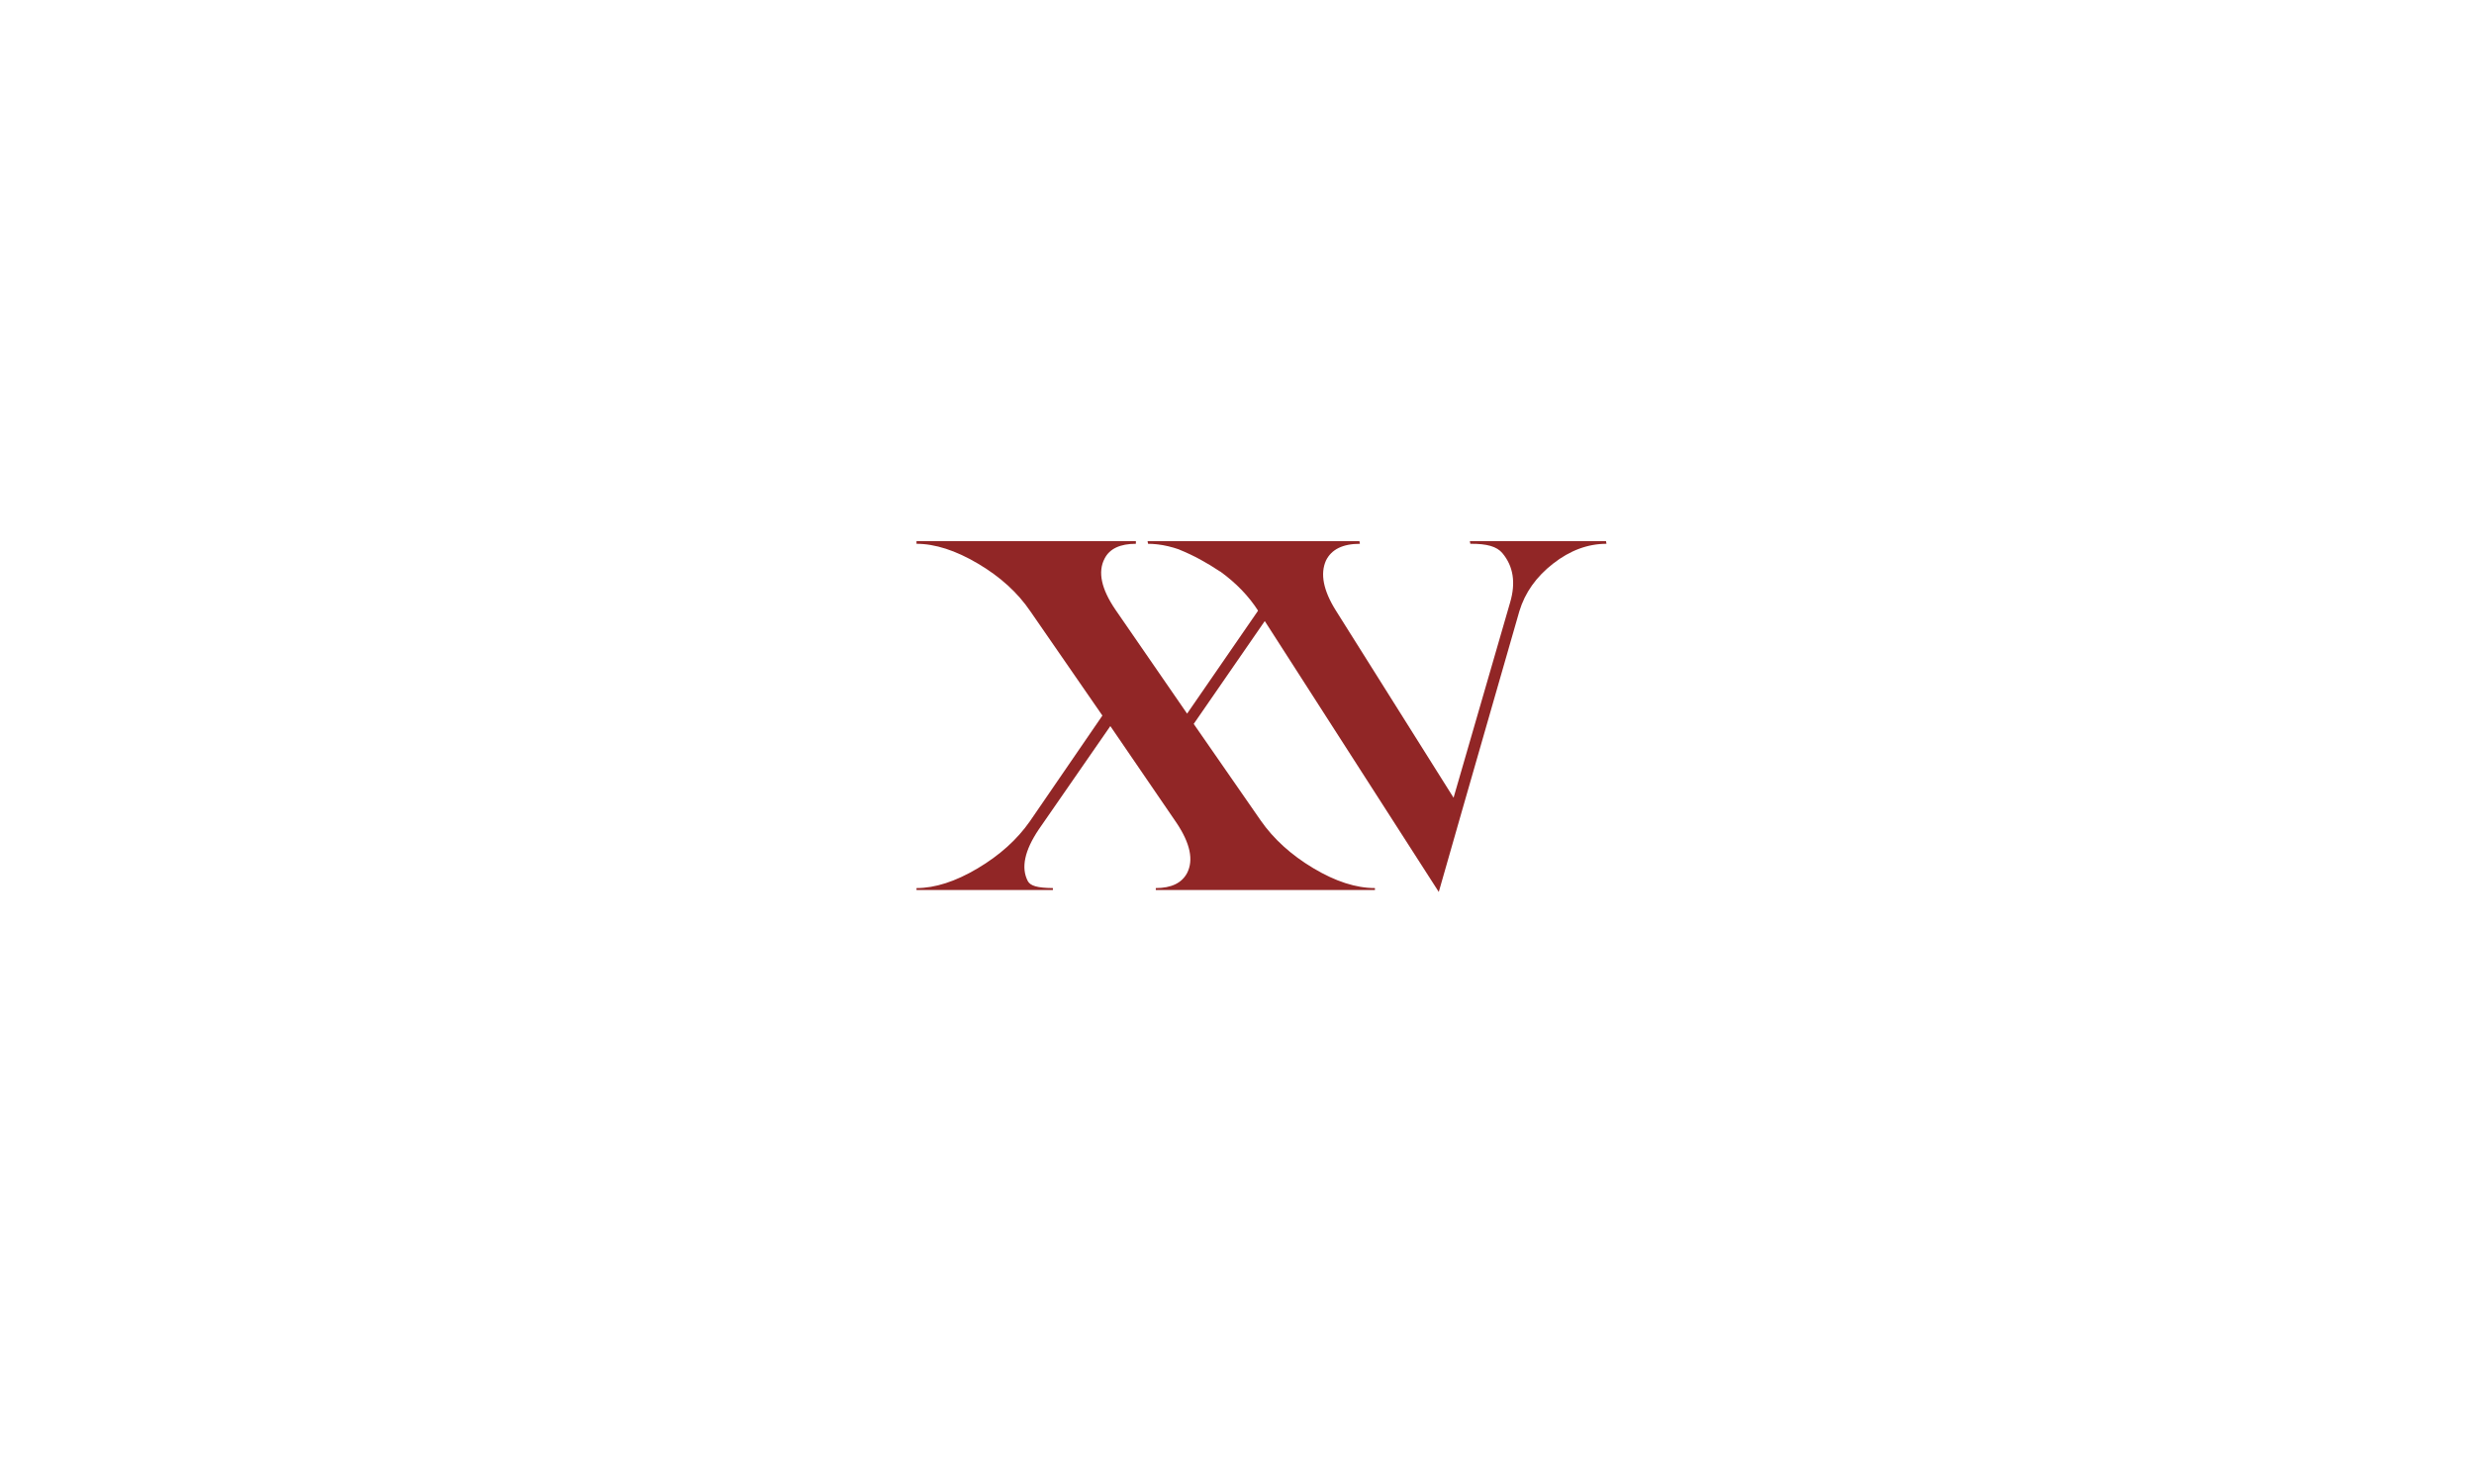
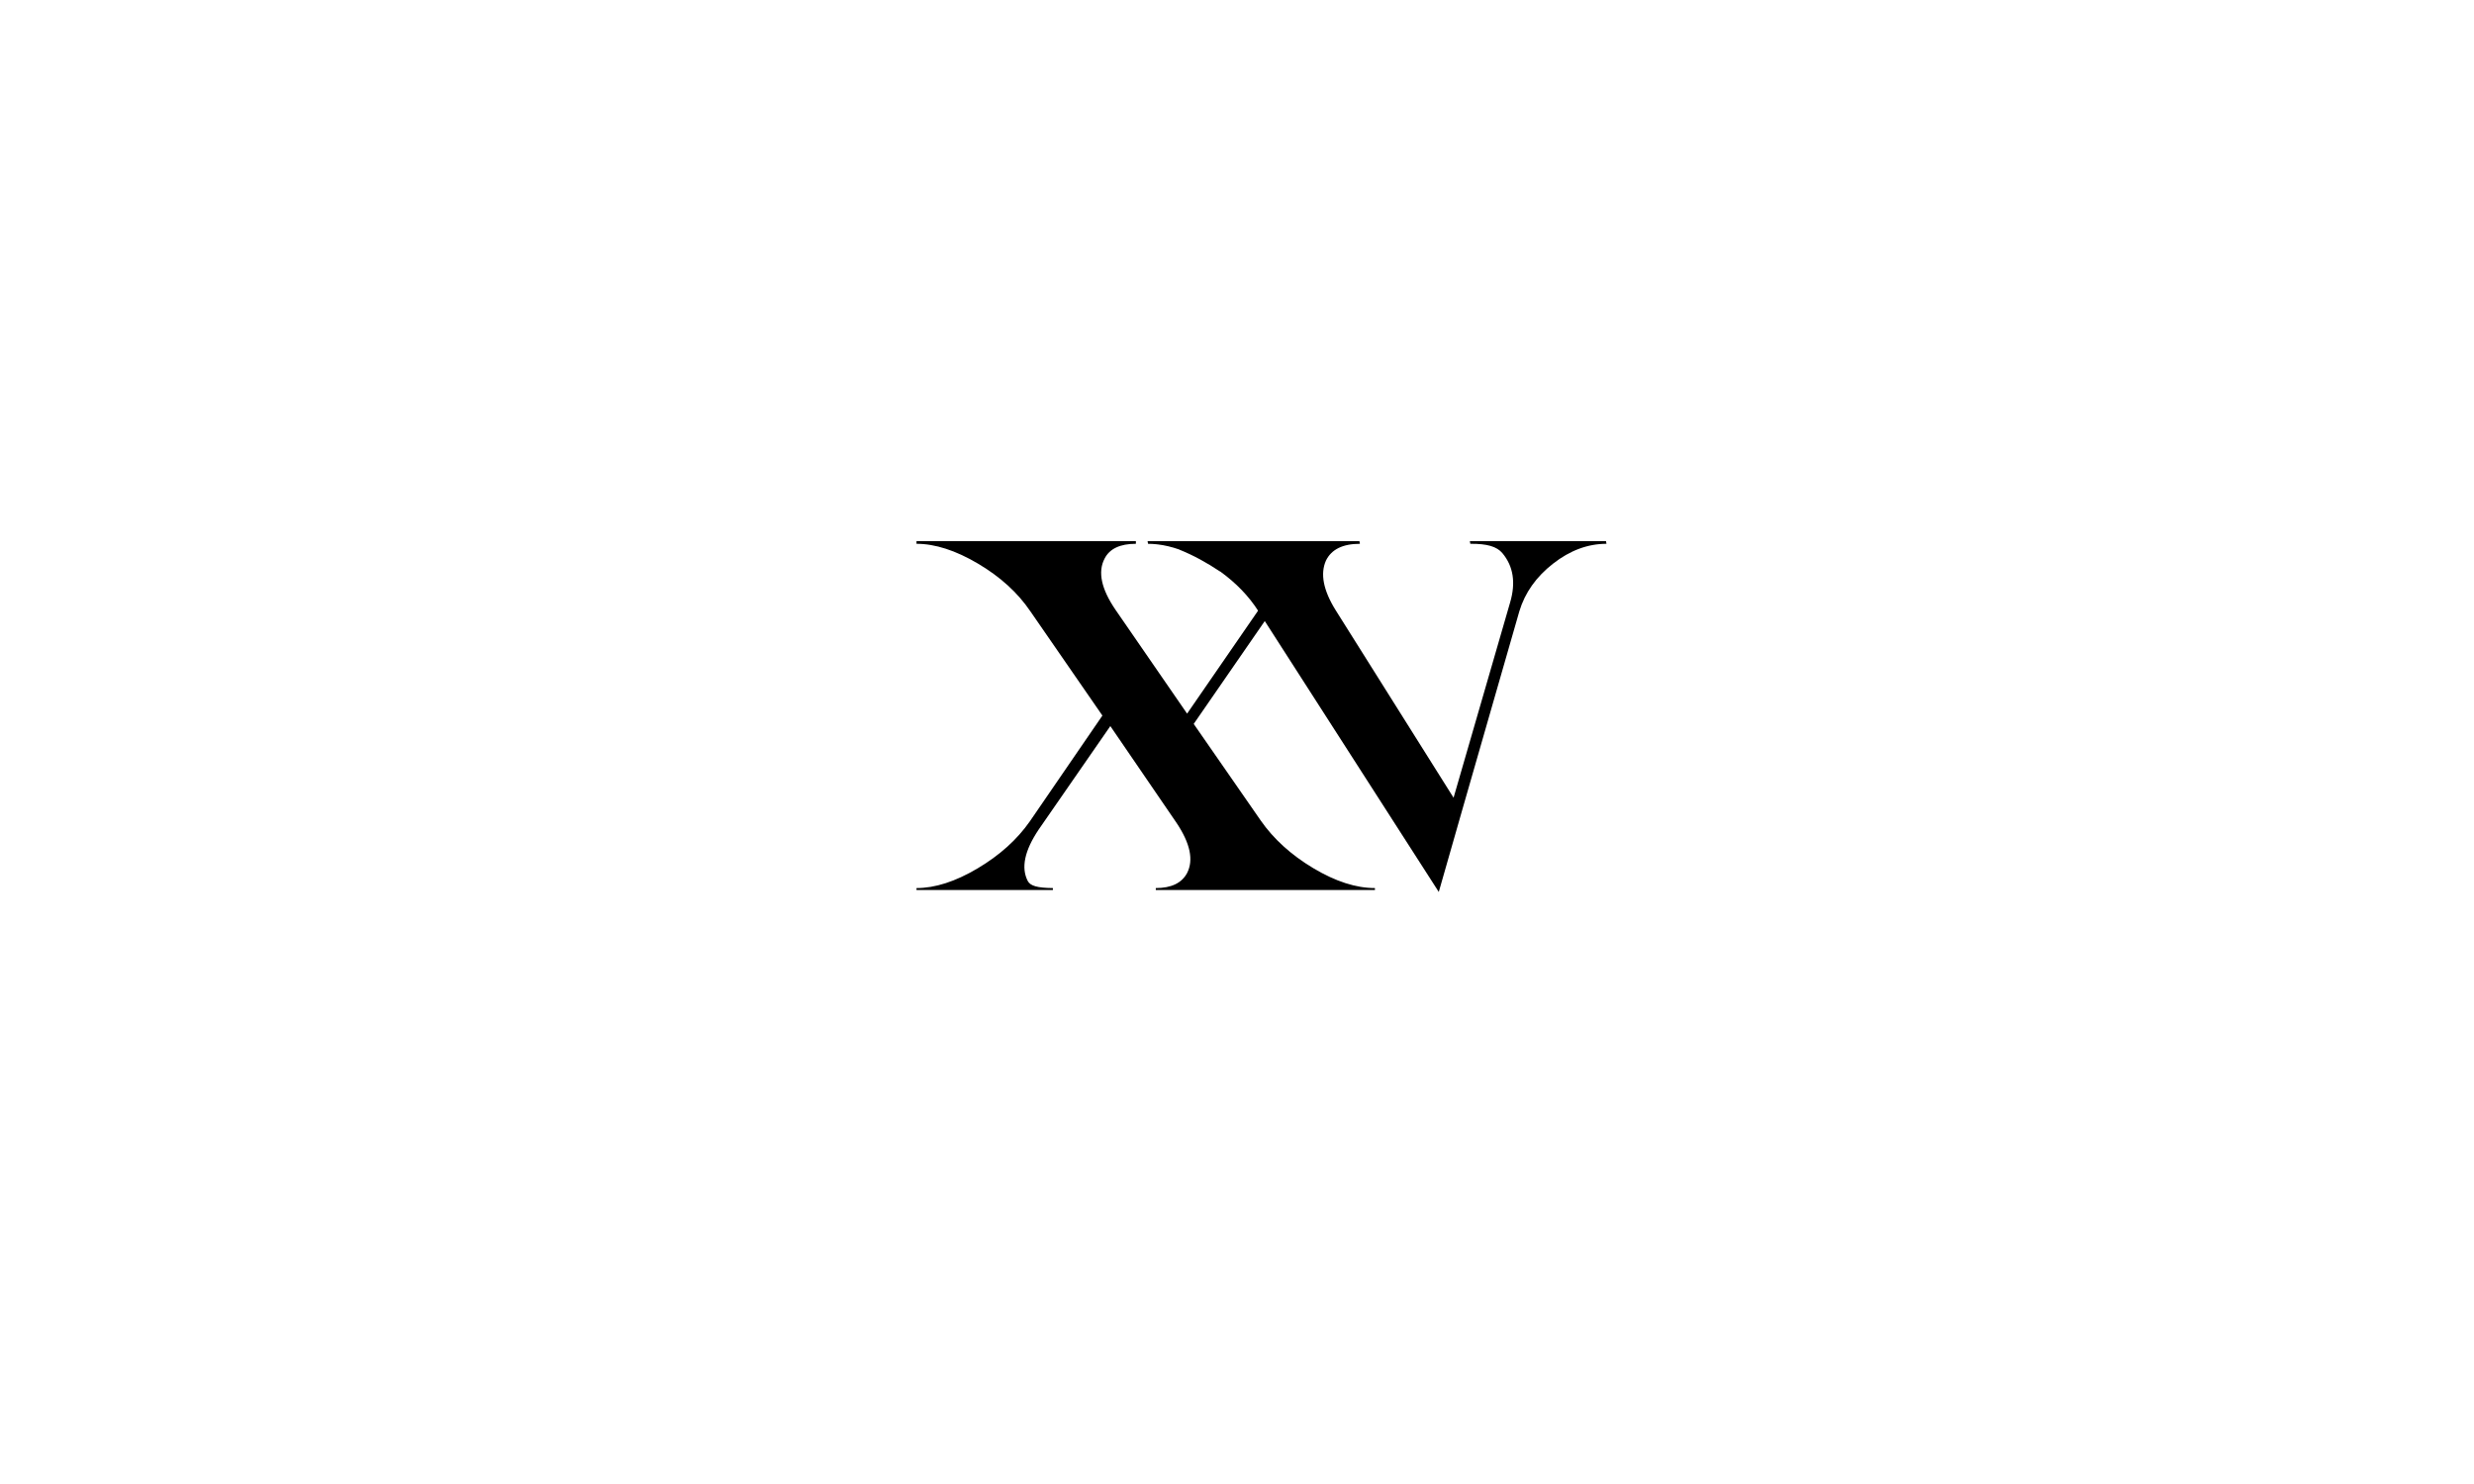
- <svg xmlns="http://www.w3.org/2000/svg" id="Layer_1" version="1.1" viewBox="0 0 5000 3000">
+ <svg xmlns="http://www.w3.org/2000/svg" id="xv2" version="1.1" viewBox="0 0 5000 3000">
  <defs>
-     <style>
-       .st0 {
-         fill: #912626;
-       }
-     </style>
  </defs>
  <path class="st0" d="M3245.76,1093.93h-275.16l.95,5.4c33.95-.32,53.66,5.54,64.84,18.92,22.28,26.63,27.26,60.01,15.6,99.57l-114.31,394.83-238.18-378.92c-25.08-40.22-31.64-73.73-19.69-100.55,11.06-22.56,33.92-33.84,68.59-33.84l-.95-5.4h-428.18l.95,5.4c5.99,0,12.07.38,18.22,1.05v.08c.33,0,.63.02.95.02,14.1,1.63,28.61,5.05,43.51,10.24.21.13.41.27.62.4,29.31,11.86,55.8,26.59,82.26,44.21.06-.04.13-.09.19-.13,32.22,23.25,58.03,50.07,77.41,80.47l364.42,567.47,48.24-168.72,114.59-398.75c11.35-37.6,34.14-69.73,68.35-96.38,34.21-26.65,70.12-39.97,107.73-39.97l-.95-5.4Z" />
  <path class="st0" d="M2566.88,1129.24c14.06,26.81,6.38,61.31-23.05,103.49l-144.69,209.92-144.69-209.92c-28.78-42.18-36.13-76.67-22.07-103.49,10.13-19.94,31.22-29.92,63.27-29.92v-5.4h-443.38v5.4c37.6,0,78.96,13.33,124.09,39.97,45.12,26.65,80.44,58.78,105.94,96.38l145.67,210.9-146.65,213.85c-25.84,36.95-61.06,68.67-105.7,95.15-44.63,26.48-85.76,39.73-123.35,39.73v3.92h275.64v-3.92c-32.05-.32-45.5-4.61-50.66-14.06-14.06-26.8-6.71-61.63,22.07-104.47l144.69-208.94,134.05,196.02c27.46,41.2,34.49,74.88,21.09,101.03-10.79,20.28-31.88,30.41-63.27,30.41v3.92h442.89v-3.92c-38.26,0-79.79-13.41-124.58-40.22-44.81-26.8-80.28-59.02-106.43-96.62l-135.25-195,145.67-210.9c21.46-30.84,49.2-58,83.21-81.48-26.47-17.62-63.37-49.24-92.68-61.09,7.73,4.8,13.82,11.2,18.18,19.26Z" />
  <path class="st0" d="M3427.59,2385.24" />
</svg>
